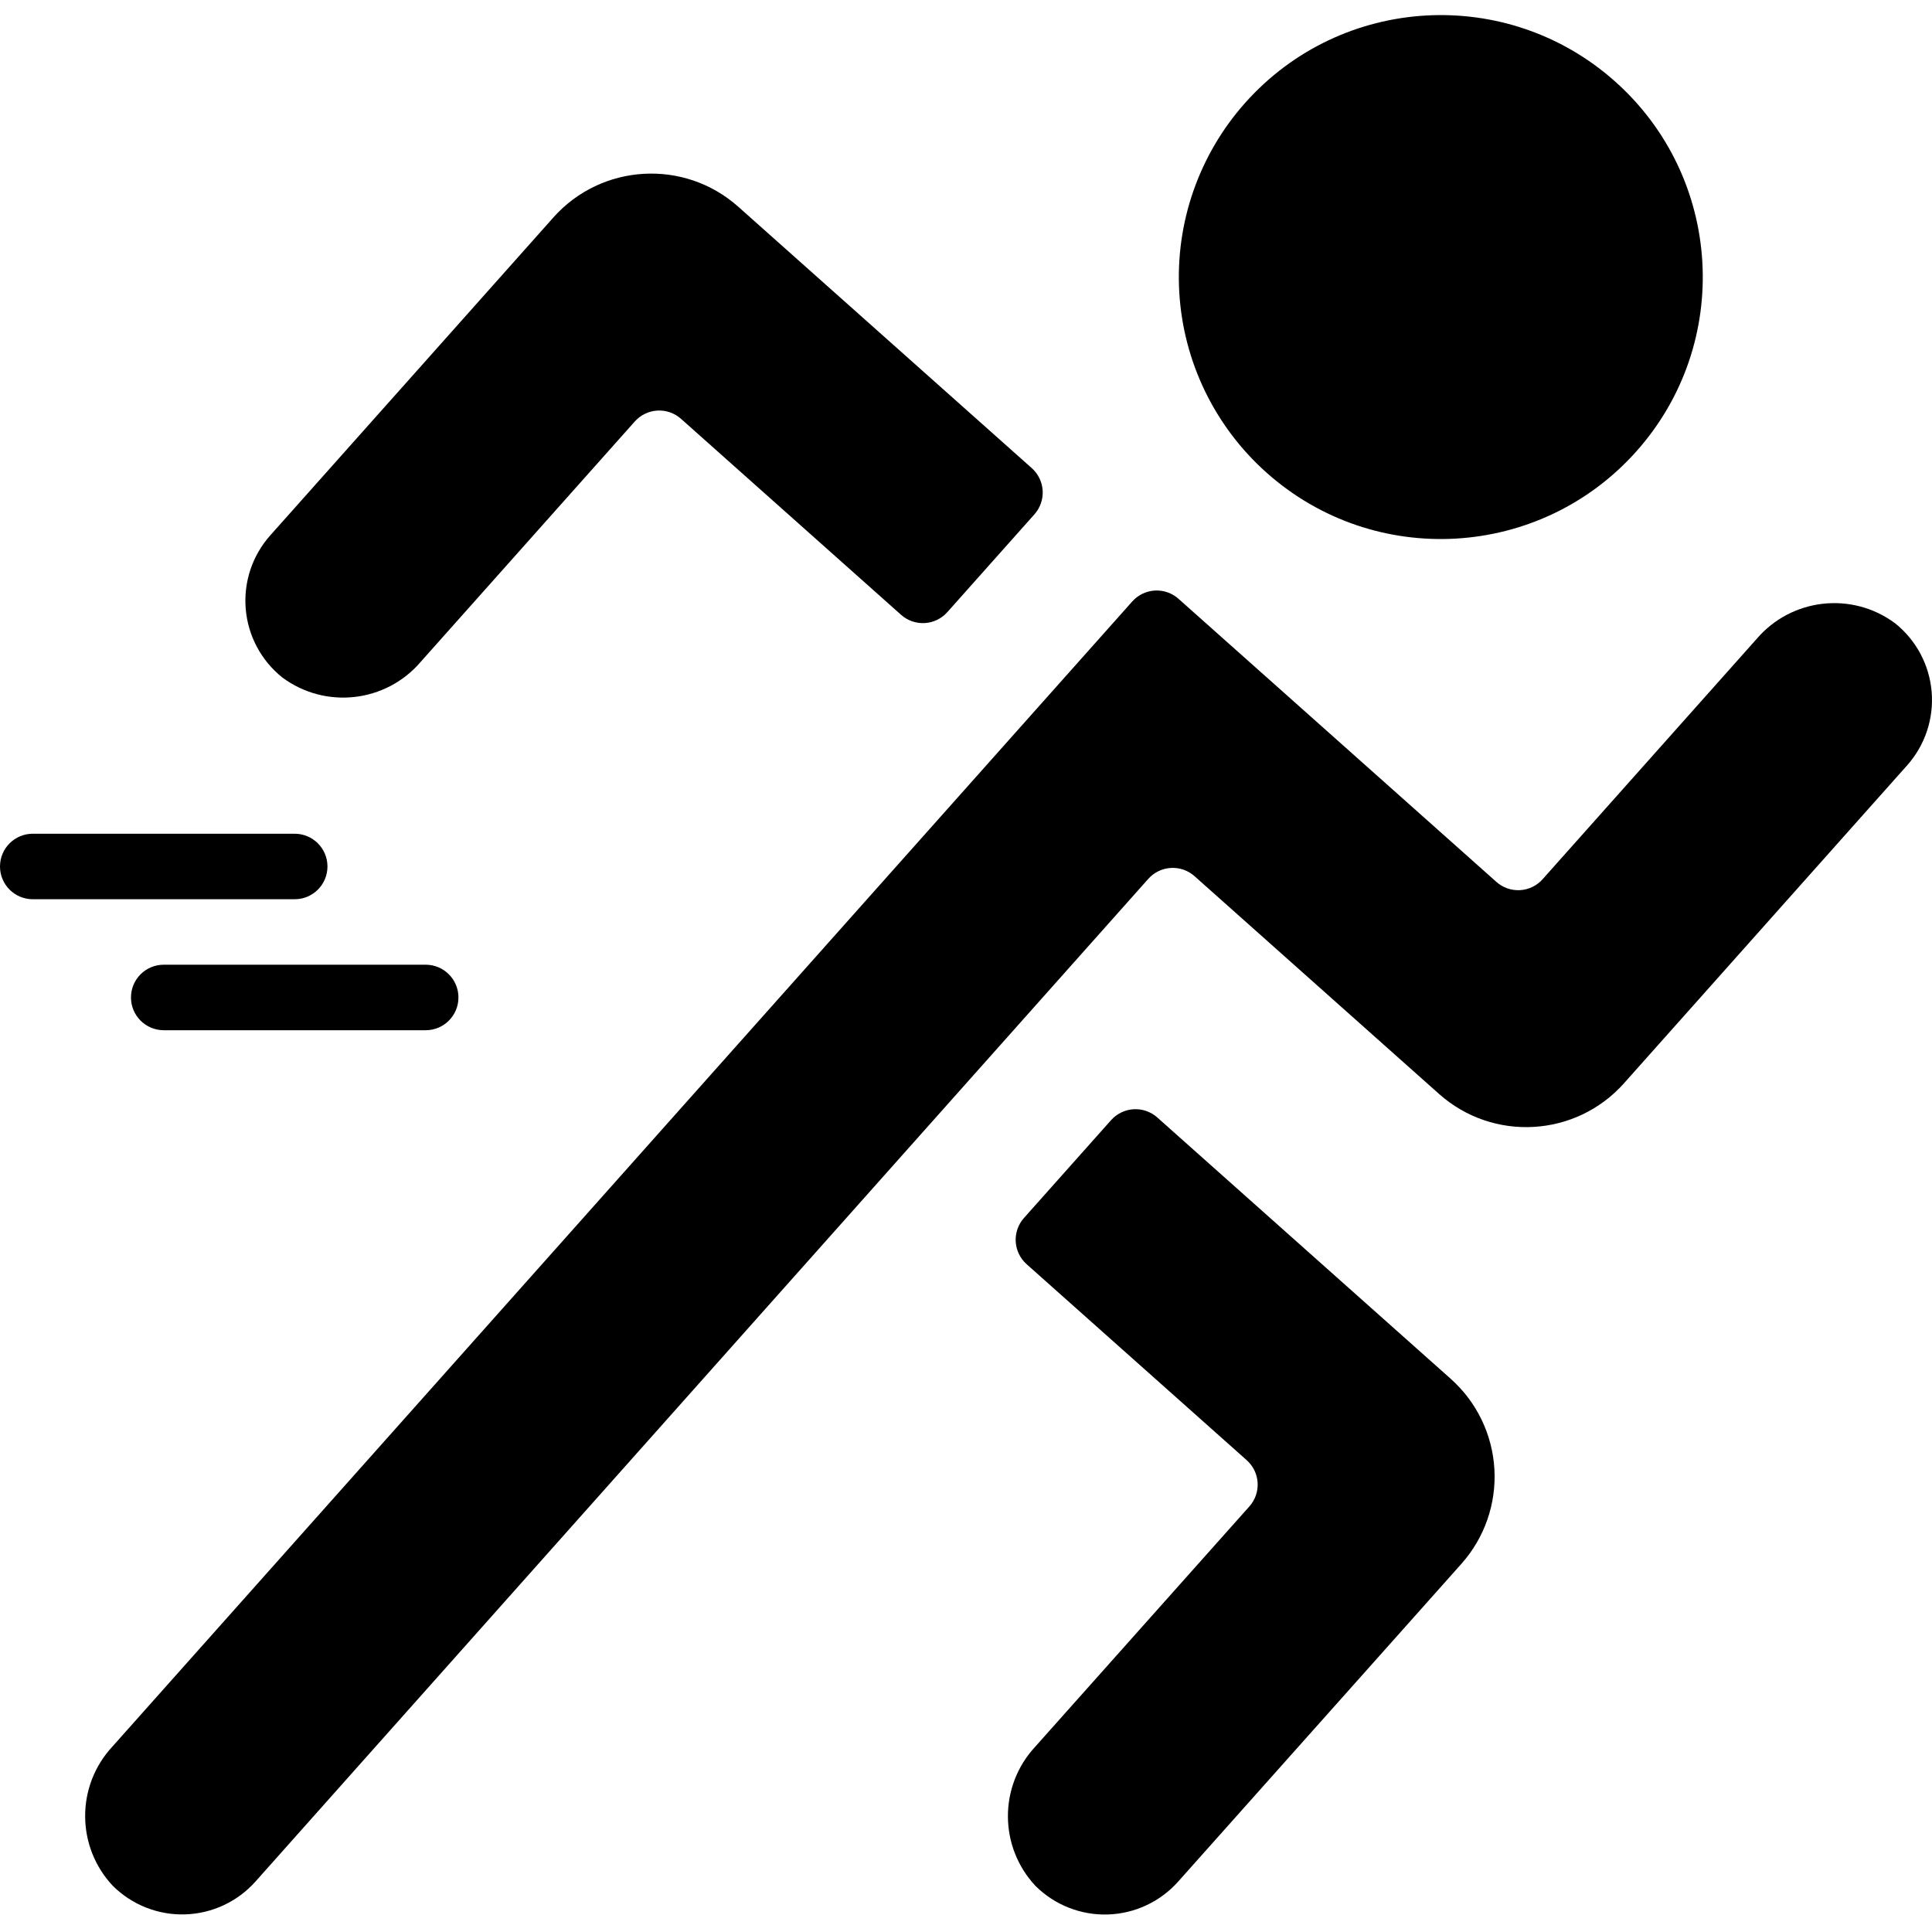
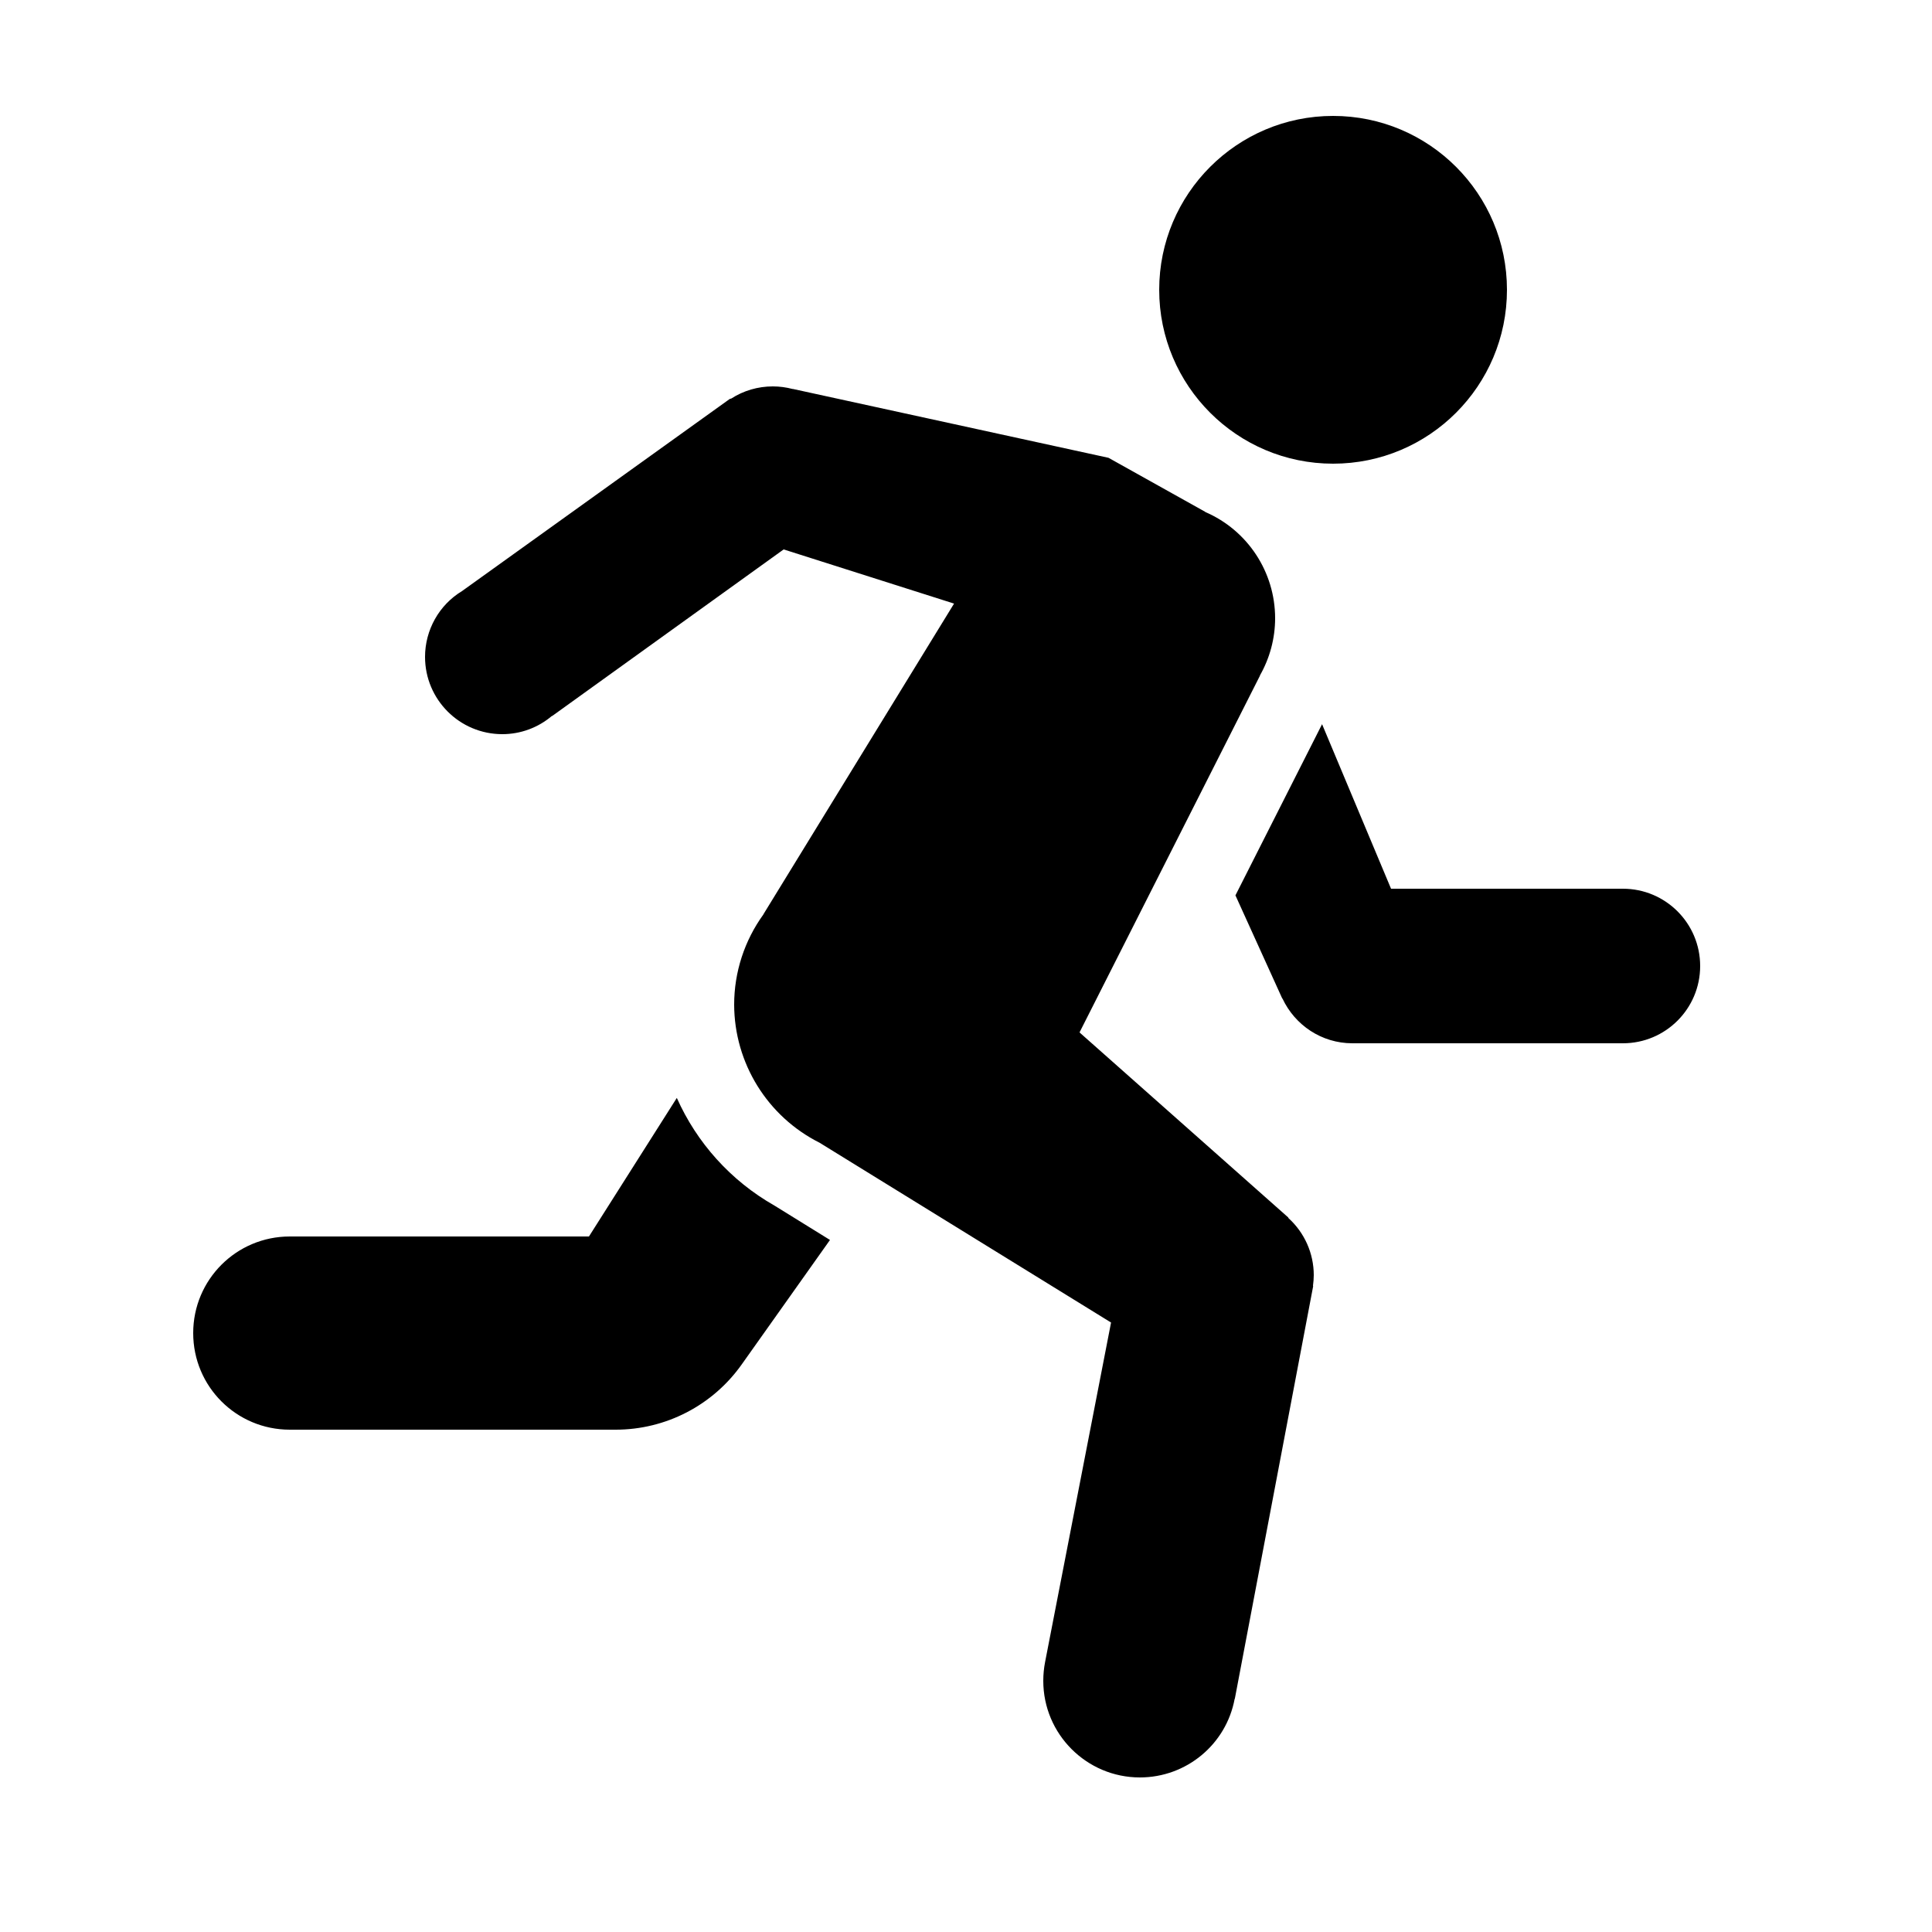
- <svg xmlns="http://www.w3.org/2000/svg" viewBox="0 -4 512.001 512">
-   <path d="m430.375 283.078 11.543-12.957 63.488-71.289c4.754-5.34 7.105-12.398 6.5-19.52-.602-7.121-4.109-13.684-9.695-18.145-11.406-8.473-27.43-6.668-36.664 4.133l-56.738 63.703c-1.527 1.719-3.68 2.762-5.977 2.895-2.301.133-4.555-.652-6.273-2.184l-51.844-46.176-32.402-28.852c-1.719-1.531-3.977-2.316-6.273-2.184-2.301.133-4.449 1.176-5.98 2.895l-28.855 32.395-241.43 271.082c-9.664 10.422-9.605 26.547.129 36.898 5.07 5.039 11.992 7.777 19.137 7.562 7.145-.215 13.891-3.355 18.648-8.691l236.621-265.734c1.531-1.723 3.684-2.762 5.98-2.895 2.297-.133 4.555.648 6.273 2.18l51.844 46.176 12.965 11.543c14.316 12.746 36.254 11.477 49.004-2.836zm0 0" />
-   <path d="m74.82 175.539c11.41 8.473 27.43 6.668 36.664-4.133l56.738-63.703c1.531-1.719 3.68-2.762 5.98-2.895 2.297-.133 4.555.652 6.273 2.184l58.324 51.945c1.719 1.531 3.977 2.316 6.273 2.184 2.297-.133 4.449-1.176 5.98-2.895l23.082-25.922c1.531-1.719 2.316-3.977 2.184-6.273-.133-2.297-1.176-4.449-2.895-5.98l-64.797-57.707-12.969-11.551c-14.312-12.746-36.254-11.477-49.004 2.836l-11.539 12.965-63.488 71.281c-4.758 5.34-7.109 12.398-6.504 19.52.605 7.121 4.109 13.684 9.695 18.145zm0 0" />
-   <path d="m274.32 458.926c-9.664 10.422-9.605 26.547.129 36.898 5.074 5.031 11.996 7.758 19.141 7.535 7.145-.227 13.883-3.375 18.633-8.715l63.535-71.273 11.539-12.953c6.125-6.875 9.266-15.902 8.734-25.094-.531-9.195-4.695-17.797-11.57-23.922l-12.957-11.539-64.809-57.719c-1.719-1.531-3.977-2.316-6.273-2.184-2.297.137-4.449 1.176-5.977 2.895l-23.086 25.922c-1.531 1.719-2.316 3.977-2.184 6.273.137 2.297 1.176 4.449 2.895 5.98l58.324 51.938c1.719 1.531 2.758 3.684 2.891 5.98.133 2.297-.652 4.555-2.188 6.273zm0 0" />
-   <path d="m335.656 121.266c28.629 25.504 72.512 22.965 98.016-5.668 25.5-28.629 22.965-72.512-5.668-98.016-28.629-25.5-72.516-22.965-98.016 5.668-12.246 13.75-18.531 31.801-17.469 50.184 1.062 18.379 9.387 35.586 23.137 47.832zm0 0" />
-   <path d="m8.68 234.305h69.422c4.793 0 8.68-3.883 8.68-8.676 0-4.793-3.887-8.68-8.68-8.68h-69.422c-4.793 0-8.68 3.887-8.68 8.68 0 4.793 3.887 8.676 8.68 8.676zm0 0" />
-   <path d="m34.711 260.34c0 4.793 3.887 8.68 8.68 8.68h69.422c4.793 0 8.68-3.887 8.68-8.68 0-4.793-3.887-8.68-8.68-8.68h-69.422c-4.793 0-8.68 3.887-8.68 8.68zm0 0" />
+ <svg xmlns="http://www.w3.org/2000/svg" viewBox="0 0 50 50">
+   <path d="M 34.5 3 C 32.016 3 30 5.016 30 7.5 C 30 9.984 32.016 12 34.5 12 C 36.988 12 39 9.984 39 7.5 C 39 5.016 36.988 3 34.5 3 Z M 20 10 C 19.617 10 19.242 10.109 18.922 10.316 L 18.918 10.316 L 18.887 10.324 L 11.957 15.297 C 11.363 15.656 11 16.305 11 17 C 11 18.105 11.895 19 13 19 C 13.473 19 13.926 18.832 14.285 18.527 L 14.289 18.531 L 20.281 14.219 L 24.691 15.621 L 19.758 23.66 L 19.758 23.664 C 19.266 24.344 19 25.16 19 26 C 19.004 27.512 19.859 28.895 21.211 29.574 L 28.754 34.227 L 27.047 43.012 C 27.016 43.172 27 43.336 27 43.5 C 27 44.879 28.121 46 29.5 46 C 30.703 46 31.734 45.145 31.953 43.965 L 31.957 43.965 L 33.984 33.289 L 33.98 33.273 C 33.992 33.184 34 33.09 34 33 C 34 32.438 33.762 31.902 33.344 31.523 L 33.34 31.508 L 27.938 26.719 L 32.609 17.484 L 32.605 17.484 C 32.863 17.031 33 16.52 33 16 C 33 14.805 32.289 13.723 31.191 13.25 L 31.191 13.246 L 28.688 11.848 L 20.52 10.066 L 20.508 10.066 C 20.344 10.023 20.172 10 20 10 Z M 34.215 18.742 L 31.973 23.172 L 33.184 25.84 L 33.191 25.844 C 33.512 26.527 34.199 27 35 27 L 42 27 C 43.105 27 44 26.105 44 25 C 44 23.895 43.105 23 42 23 L 36 23 Z M 17.516 28.414 L 15.242 32 L 7.5 32 C 6.117 32 5 33.117 5 34.5 C 5 35.883 6.117 37 7.5 37 L 15.934 37 C 17.23 37 18.445 36.371 19.195 35.312 L 21.48 32.09 C 20.652 31.578 20.055 31.207 20.047 31.203 C 18.906 30.555 18.031 29.57 17.516 28.414 Z M 17.516 28.414 " />
</svg>
